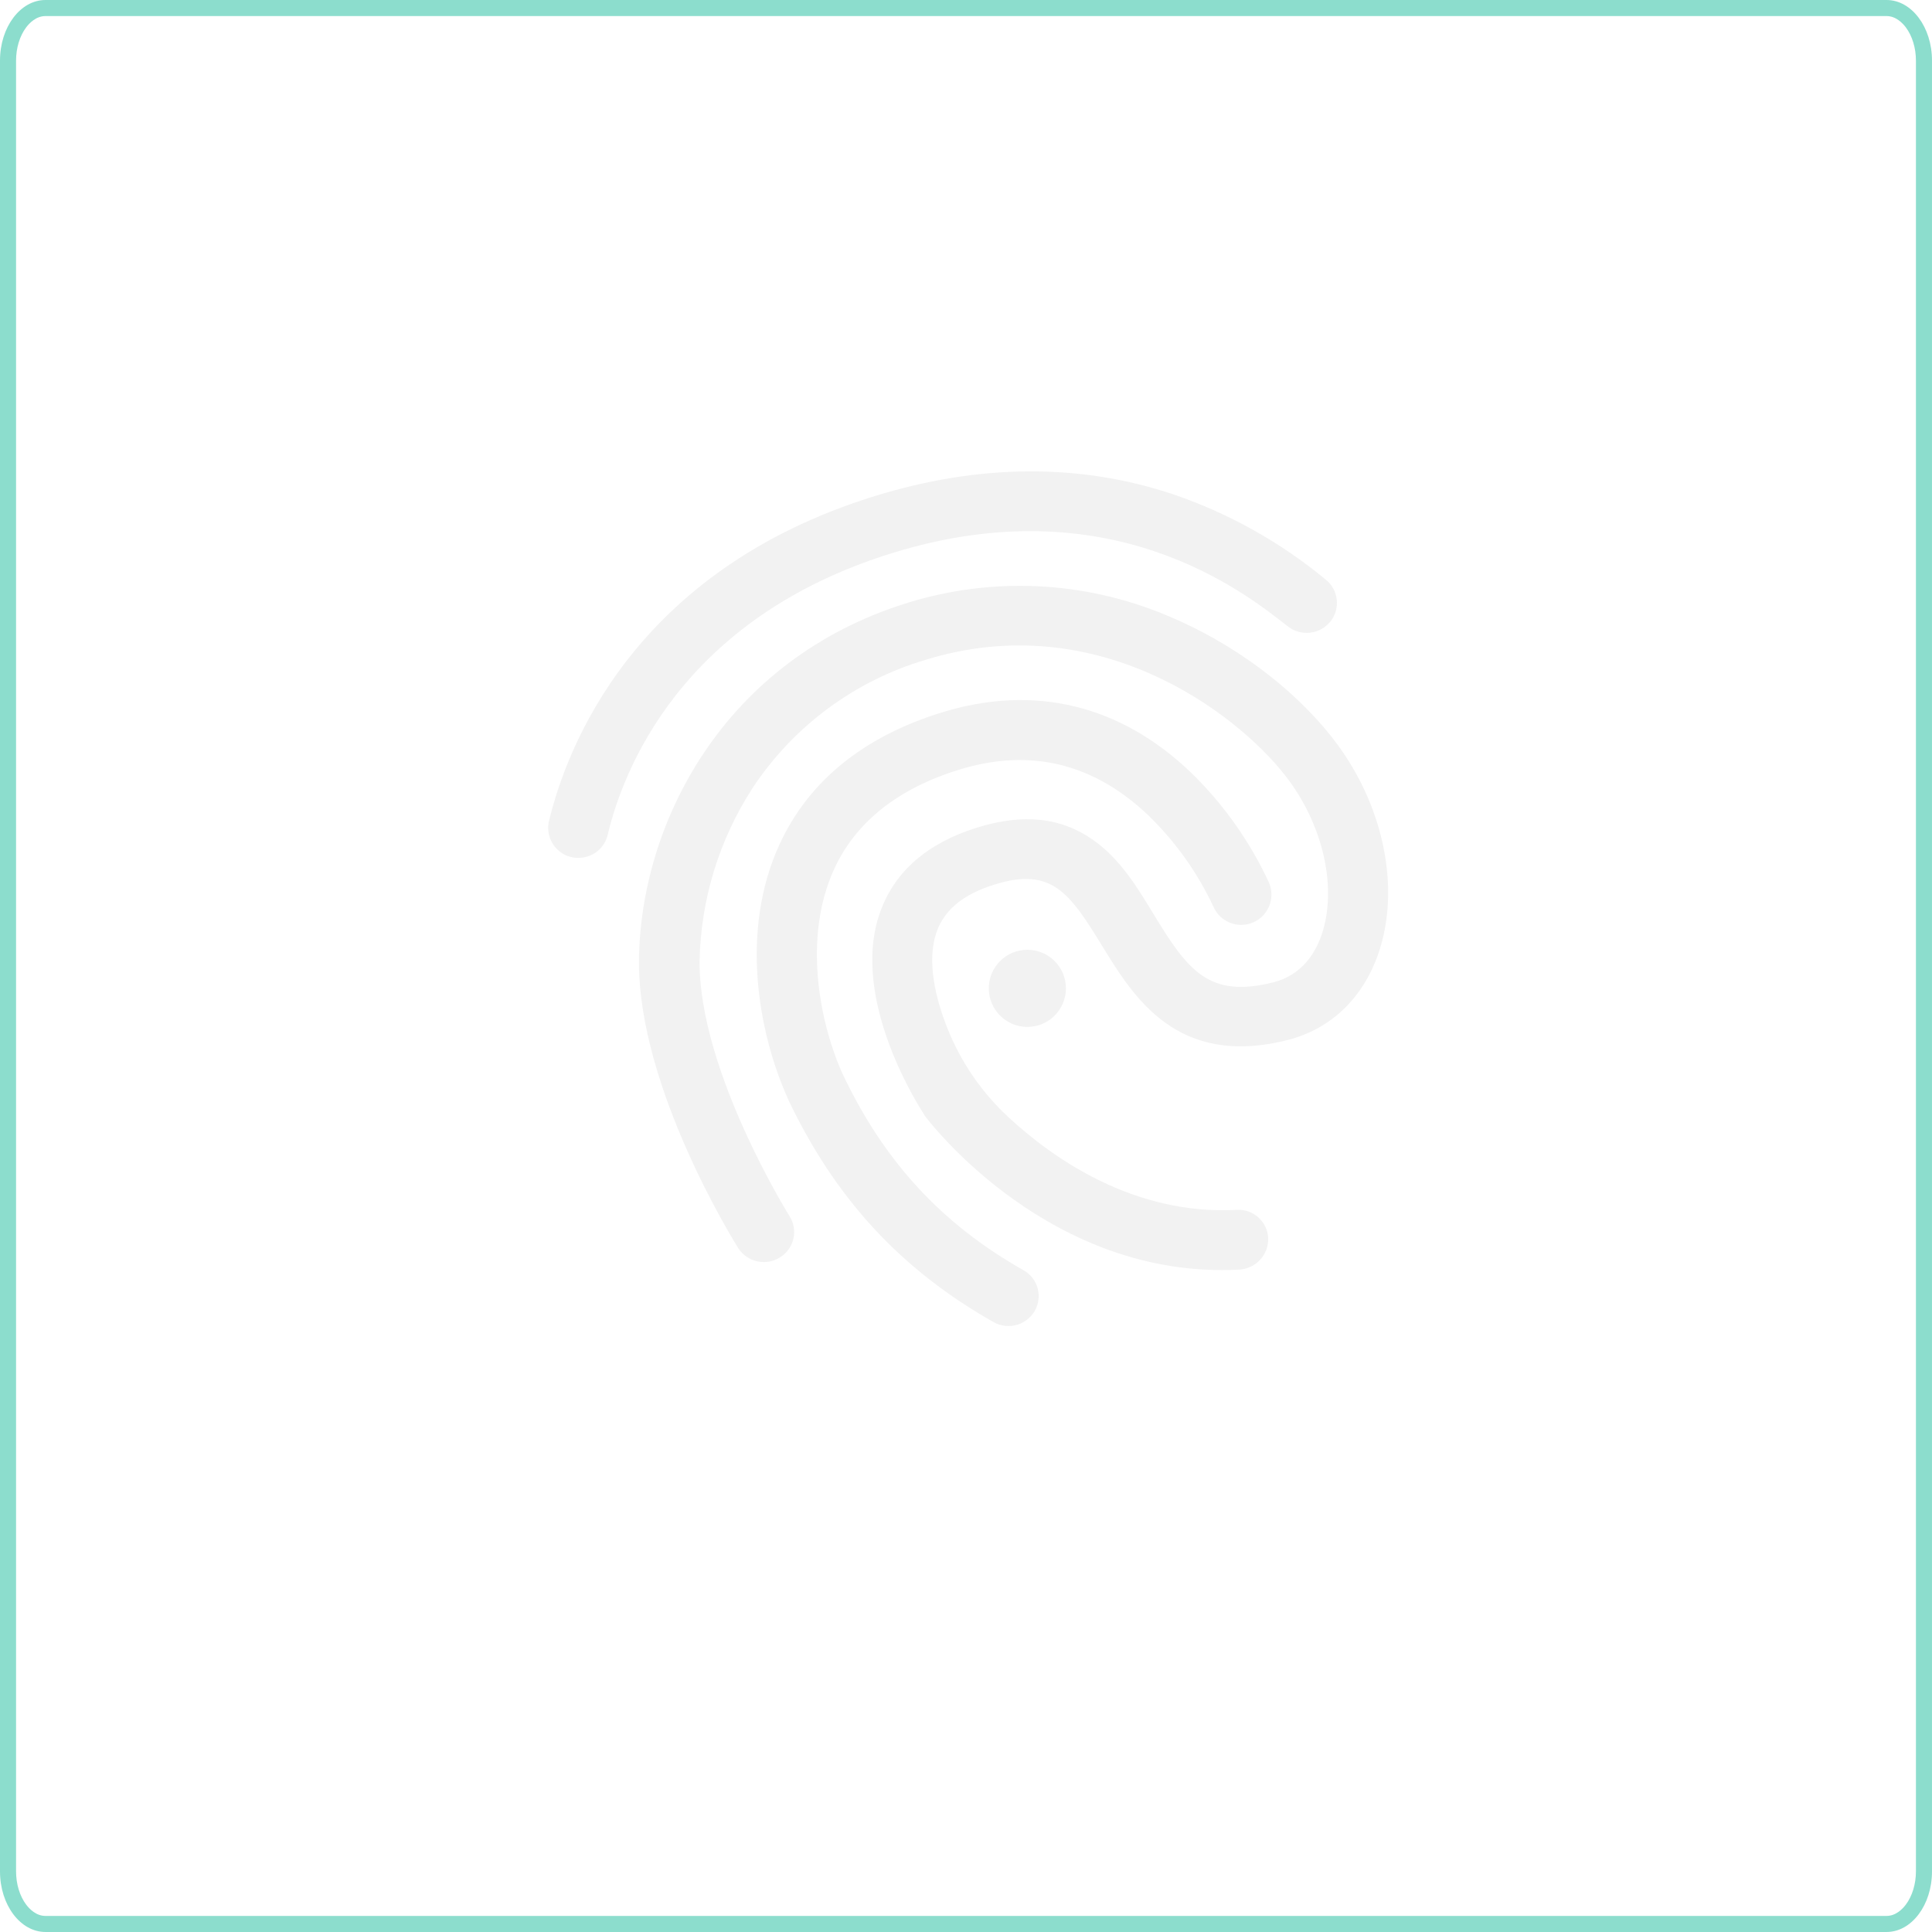
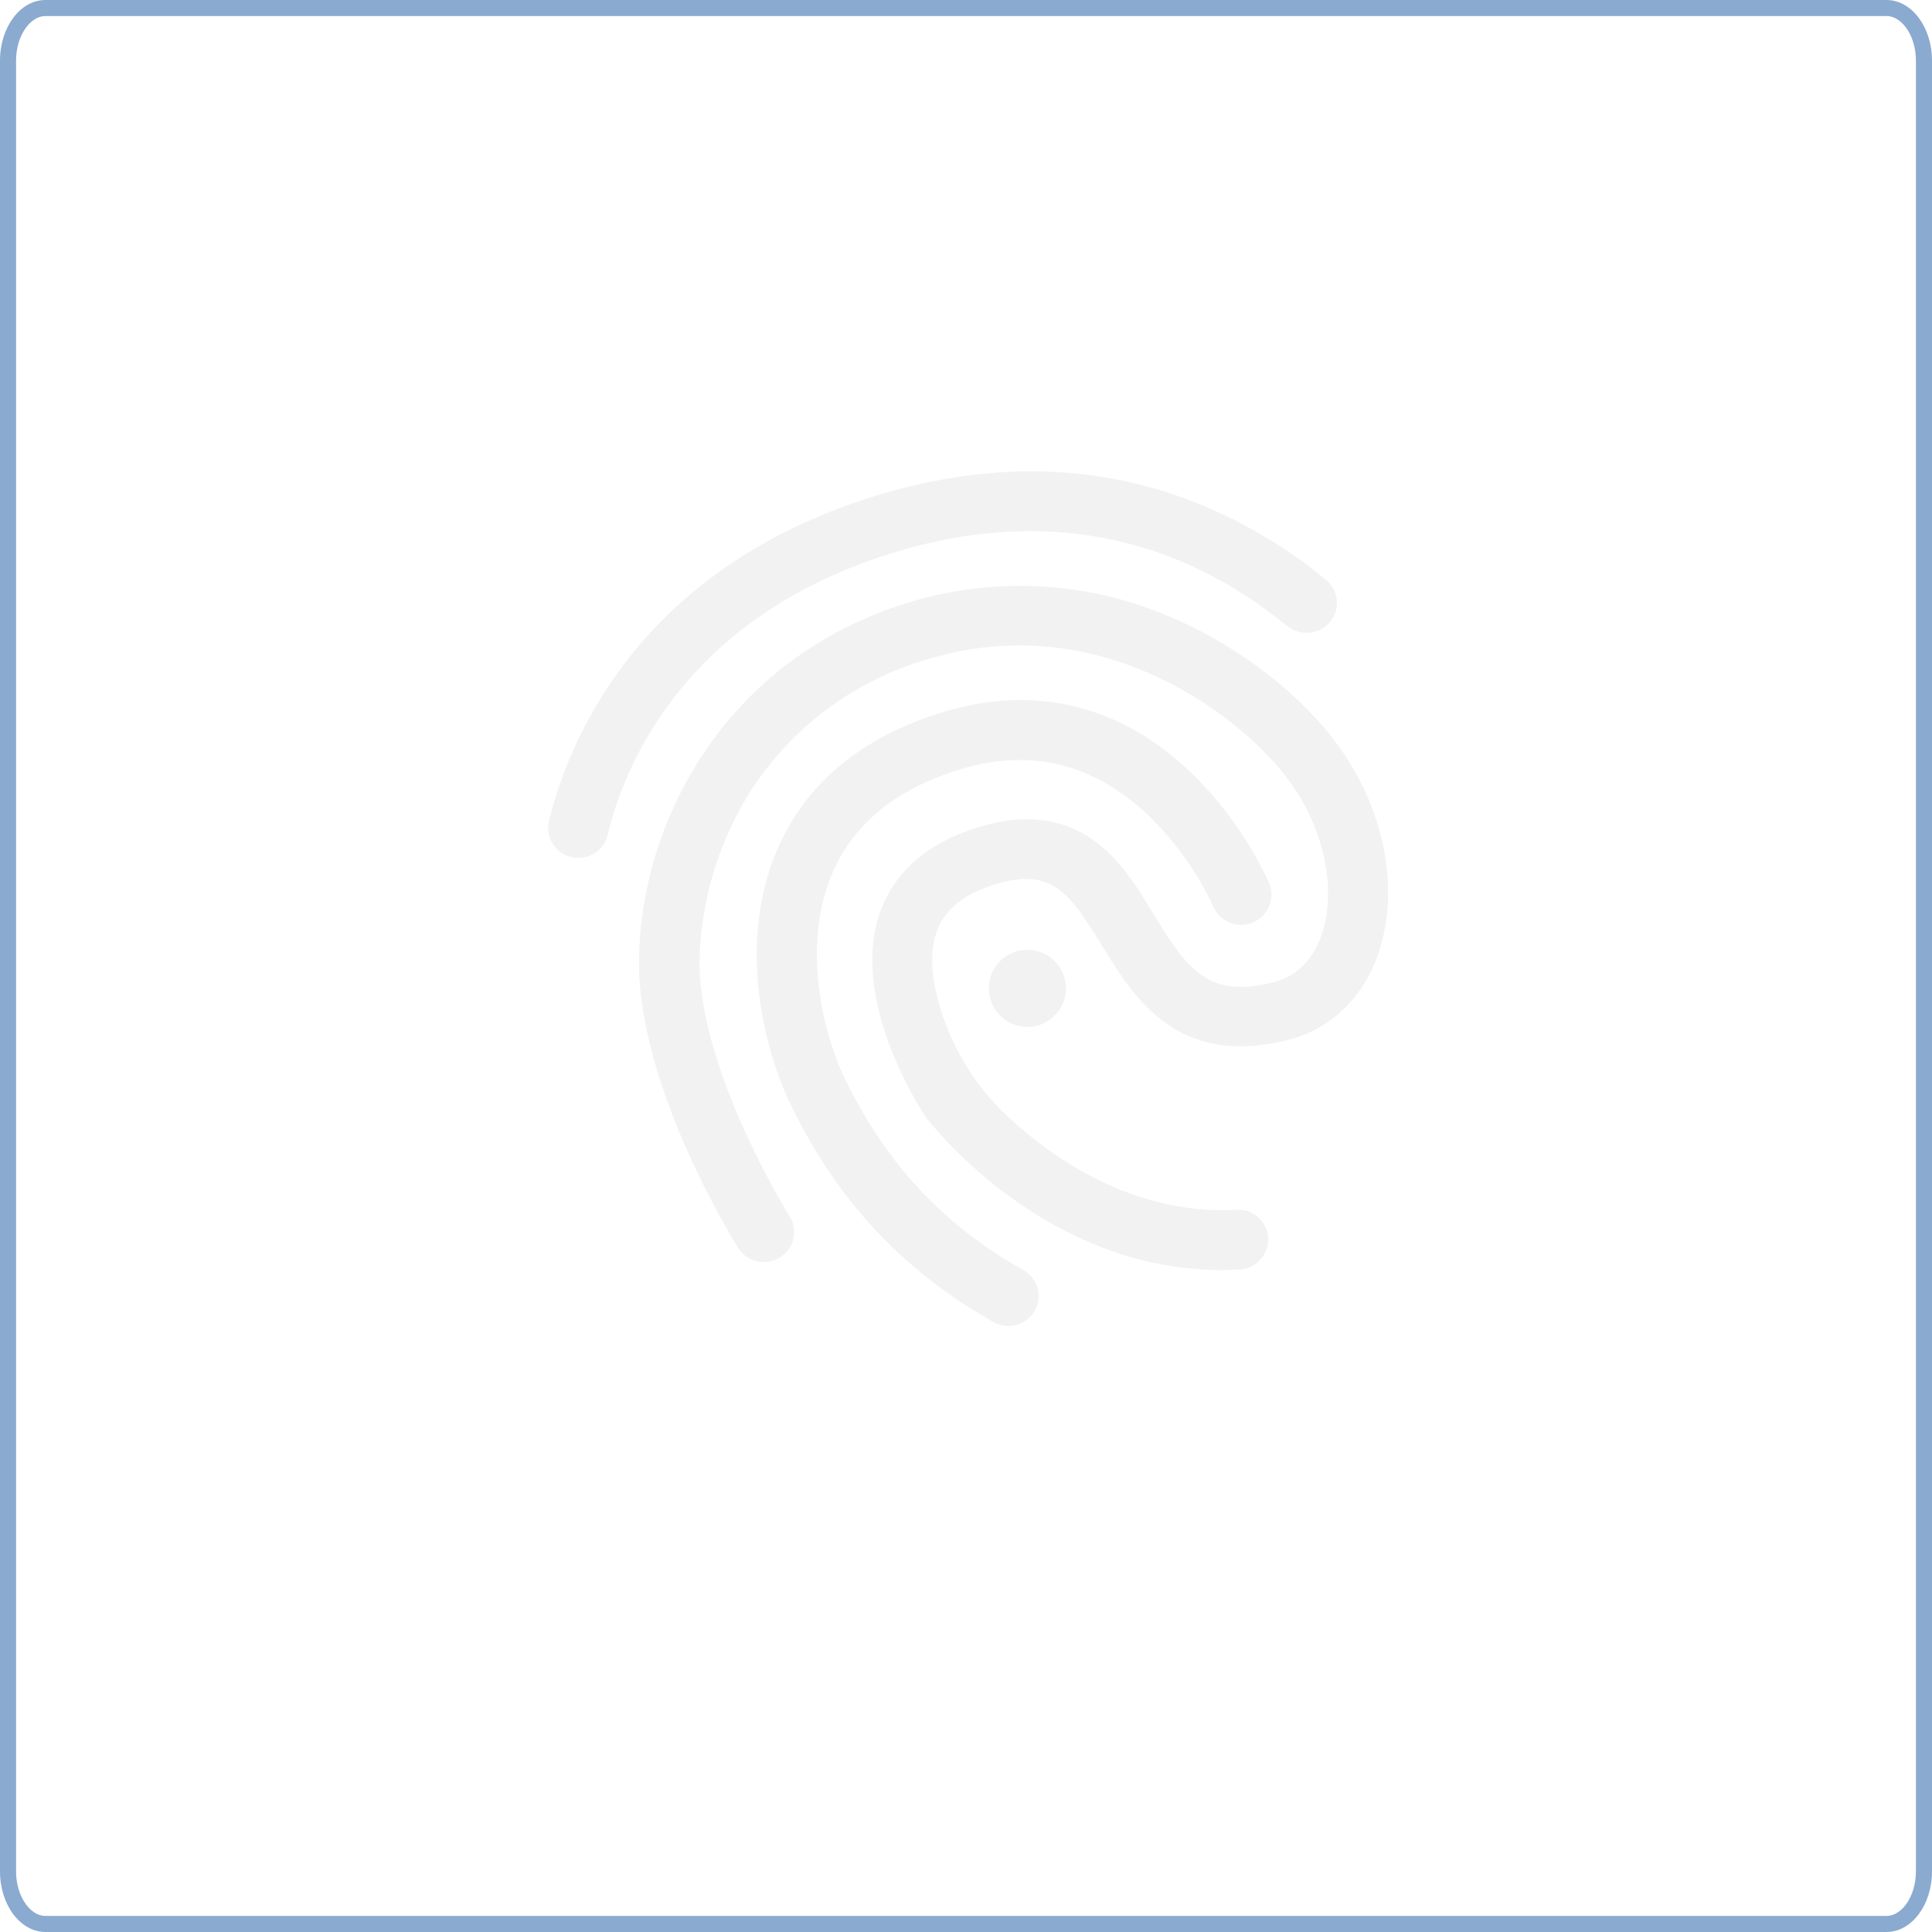
<svg xmlns="http://www.w3.org/2000/svg" width="360.688" height="360.687" viewBox="0 0 360.688 360.687">
  <g id="Group_21" data-name="Group 21" transform="translate(-459.656 -232)">
    <g id="Path_1" data-name="Path 1" transform="translate(459.656 232)" fill="none" opacity="0.5">
      <path d="M8.487,0H352.2c4.687,0,8.487,5.06,8.487,11.3V349.386c0,6.241-3.8,11.3-8.487,11.3H8.487c-4.687,0-8.487-5.06-8.487-11.3V11.3C0,5.06,3.8,0,8.487,0Z" stroke="none" />
-       <path d="M 8.487 3 C 6.732 3 5.477 4.323 4.885 5.111 C 3.687 6.706 3 8.962 3 11.301 L 3 349.386 C 3 351.725 3.687 353.981 4.885 355.576 C 5.477 356.364 6.732 357.687 8.487 357.687 L 352.2 357.687 C 353.955 357.687 355.21 356.364 355.803 355.576 C 357 353.981 357.687 351.725 357.687 349.386 L 357.687 11.301 C 357.687 8.962 357 6.706 355.803 5.111 C 355.21 4.323 353.955 3 352.2 3 L 8.487 3 M 8.487 -3.0517578125e-05 L 352.2 -3.0517578125e-05 C 356.888 -3.0517578125e-05 360.687 5.06 360.687 11.301 L 360.687 349.386 C 360.687 355.628 356.888 360.687 352.2 360.687 L 8.487 360.687 C 3.8 360.687 -3.0517578125e-05 355.628 -3.0517578125e-05 349.386 L -3.0517578125e-05 11.301 C -3.0517578125e-05 5.06 3.8 -3.0517578125e-05 8.487 -3.0517578125e-05 Z" stroke="none" fill="#1abc9c" />
+       <path d="M 8.487 3 C 6.732 3 5.477 4.323 4.885 5.111 C 3.687 6.706 3 8.962 3 11.301 L 3 349.386 C 3 351.725 3.687 353.981 4.885 355.576 C 5.477 356.364 6.732 357.687 8.487 357.687 L 352.2 357.687 C 353.955 357.687 355.21 356.364 355.803 355.576 C 357 353.981 357.687 351.725 357.687 349.386 L 357.687 11.301 C 357.687 8.962 357 6.706 355.803 5.111 C 355.21 4.323 353.955 3 352.2 3 L 8.487 3 M 8.487 -3.0517578125e-05 L 352.2 -3.0517578125e-05 C 356.888 -3.0517578125e-05 360.687 5.06 360.687 11.301 L 360.687 349.386 C 360.687 355.628 356.888 360.687 352.2 360.687 L 8.487 360.687 C 3.8 360.687 -3.0517578125e-05 355.628 -3.0517578125e-05 349.386 L -3.0517578125e-05 11.301 C -3.0517578125e-05 5.06 3.8 -3.0517578125e-05 8.487 -3.0517578125e-05 Z" stroke="none" fill="#1656a0" />
    </g>
    <g id="Group_11" data-name="Group 11" transform="translate(-240.955 -150.03)">
      <path id="Path_174" data-name="Path 174" d="M145.153,256.611a5.606,5.606,0,0,1-7.143-6.586c3.261-13.569,15.663-46.751,60.843-60.708,19.57-6.045,38.339-6.149,55.76-.309a90.541,90.541,0,0,1,28.4,15.89,5.559,5.559,0,0,1,.911,7.809l-.034.043a5.69,5.69,0,0,1-7.929.9c-8.246-6.5-33.268-26.234-73.823-13.707-39.6,12.233-50.356,40.846-53.146,52.552a5.522,5.522,0,0,1-3.837,4.116Z" transform="translate(665.083 285.326)" fill="#f2f2f2" />
      <path id="Path_175" data-name="Path 175" d="M288.882,359.419a5.573,5.573,0,0,1-1.385.26c-35.3,1.9-57.753-27.422-58.675-28.645l-.171-.282c-.563-.873-14.151-21.547-8.169-37.966,2.748-7.506,8.824-12.775,18.113-15.644,8.639-2.668,15.707-1.879,21.724,2.417,4.933,3.5,8.1,8.721,11.16,13.762,6.374,10.467,10.28,15.792,22.394,12.72,5.319-1.35,7.8-5.509,8.938-8.748,3.055-8.815.347-20.833-6.816-29.926-9.255-11.8-35.154-31.388-67.108-21.517a58.649,58.649,0,0,0-32.292,23.96,61.569,61.569,0,0,0-9.876,32.277c-.124,20.471,16.653,47.4,16.812,47.648a5.549,5.549,0,0,1-1.763,7.647l-.052.032a5.682,5.682,0,0,1-7.782-1.741c-.757-1.232-18.672-29.948-18.528-53.608.2-25.645,15.785-56.252,50.186-66.879a70.882,70.882,0,0,1,48.337,2.361c12.188,5.028,23.469,13.351,30.926,22.855,9.526,12.131,12.882,28.01,8.545,40.4-2.891,8.262-8.876,13.963-16.83,16-20.73,5.273-28.851-8-34.774-17.688-6.082-9.929-9.446-14.584-19.957-11.337-5.772,1.783-9.327,4.64-10.823,8.745-2.035,5.611-.106,12.8,1.87,17.846l.062.158a45.578,45.578,0,0,0,11.564,16.82c8.132,7.51,23.23,18.217,42.473,17.184a5.557,5.557,0,0,1,5.891,5.2q0,.027,0,.053a5.679,5.679,0,0,1-4,5.631Z" transform="translate(644.496 259.372)" fill="#f2f2f2" />
      <path id="Path_176" data-name="Path 176" d="M272.791,395.872a5.7,5.7,0,0,1-4.457-.466c-17.409-9.863-29.63-23.13-38.43-41.723l-.035-.115c-5.546-12.4-8.885-31.338-1.52-47.347,5.437-11.812,15.643-20.115,30.282-24.637,17.315-5.349,33.438-1.411,46.67,11.334a69.156,69.156,0,0,1,14.441,20.453,5.651,5.651,0,1,1-10.4,4.427,57.909,57.909,0,0,0-12.175-17.049c-10.2-9.7-22.056-12.573-35.281-8.488-11.429,3.53-19.3,9.772-23.327,18.553-5.81,12.639-2.819,28.422,1.522,38.135,7.76,16.445,18.523,28.11,33.845,36.775a5.533,5.533,0,0,1,2.1,7.538l-.043.075A5.675,5.675,0,0,1,272.791,395.872Z" transform="translate(617.785 233.461)" fill="#f2f2f2" />
      <circle id="Ellipse_18" data-name="Ellipse 18" cx="7.201" cy="7.201" r="7.201" transform="translate(885.209 559.345)" fill="#f2f2f2" />
    </g>
  </g>
</svg>
